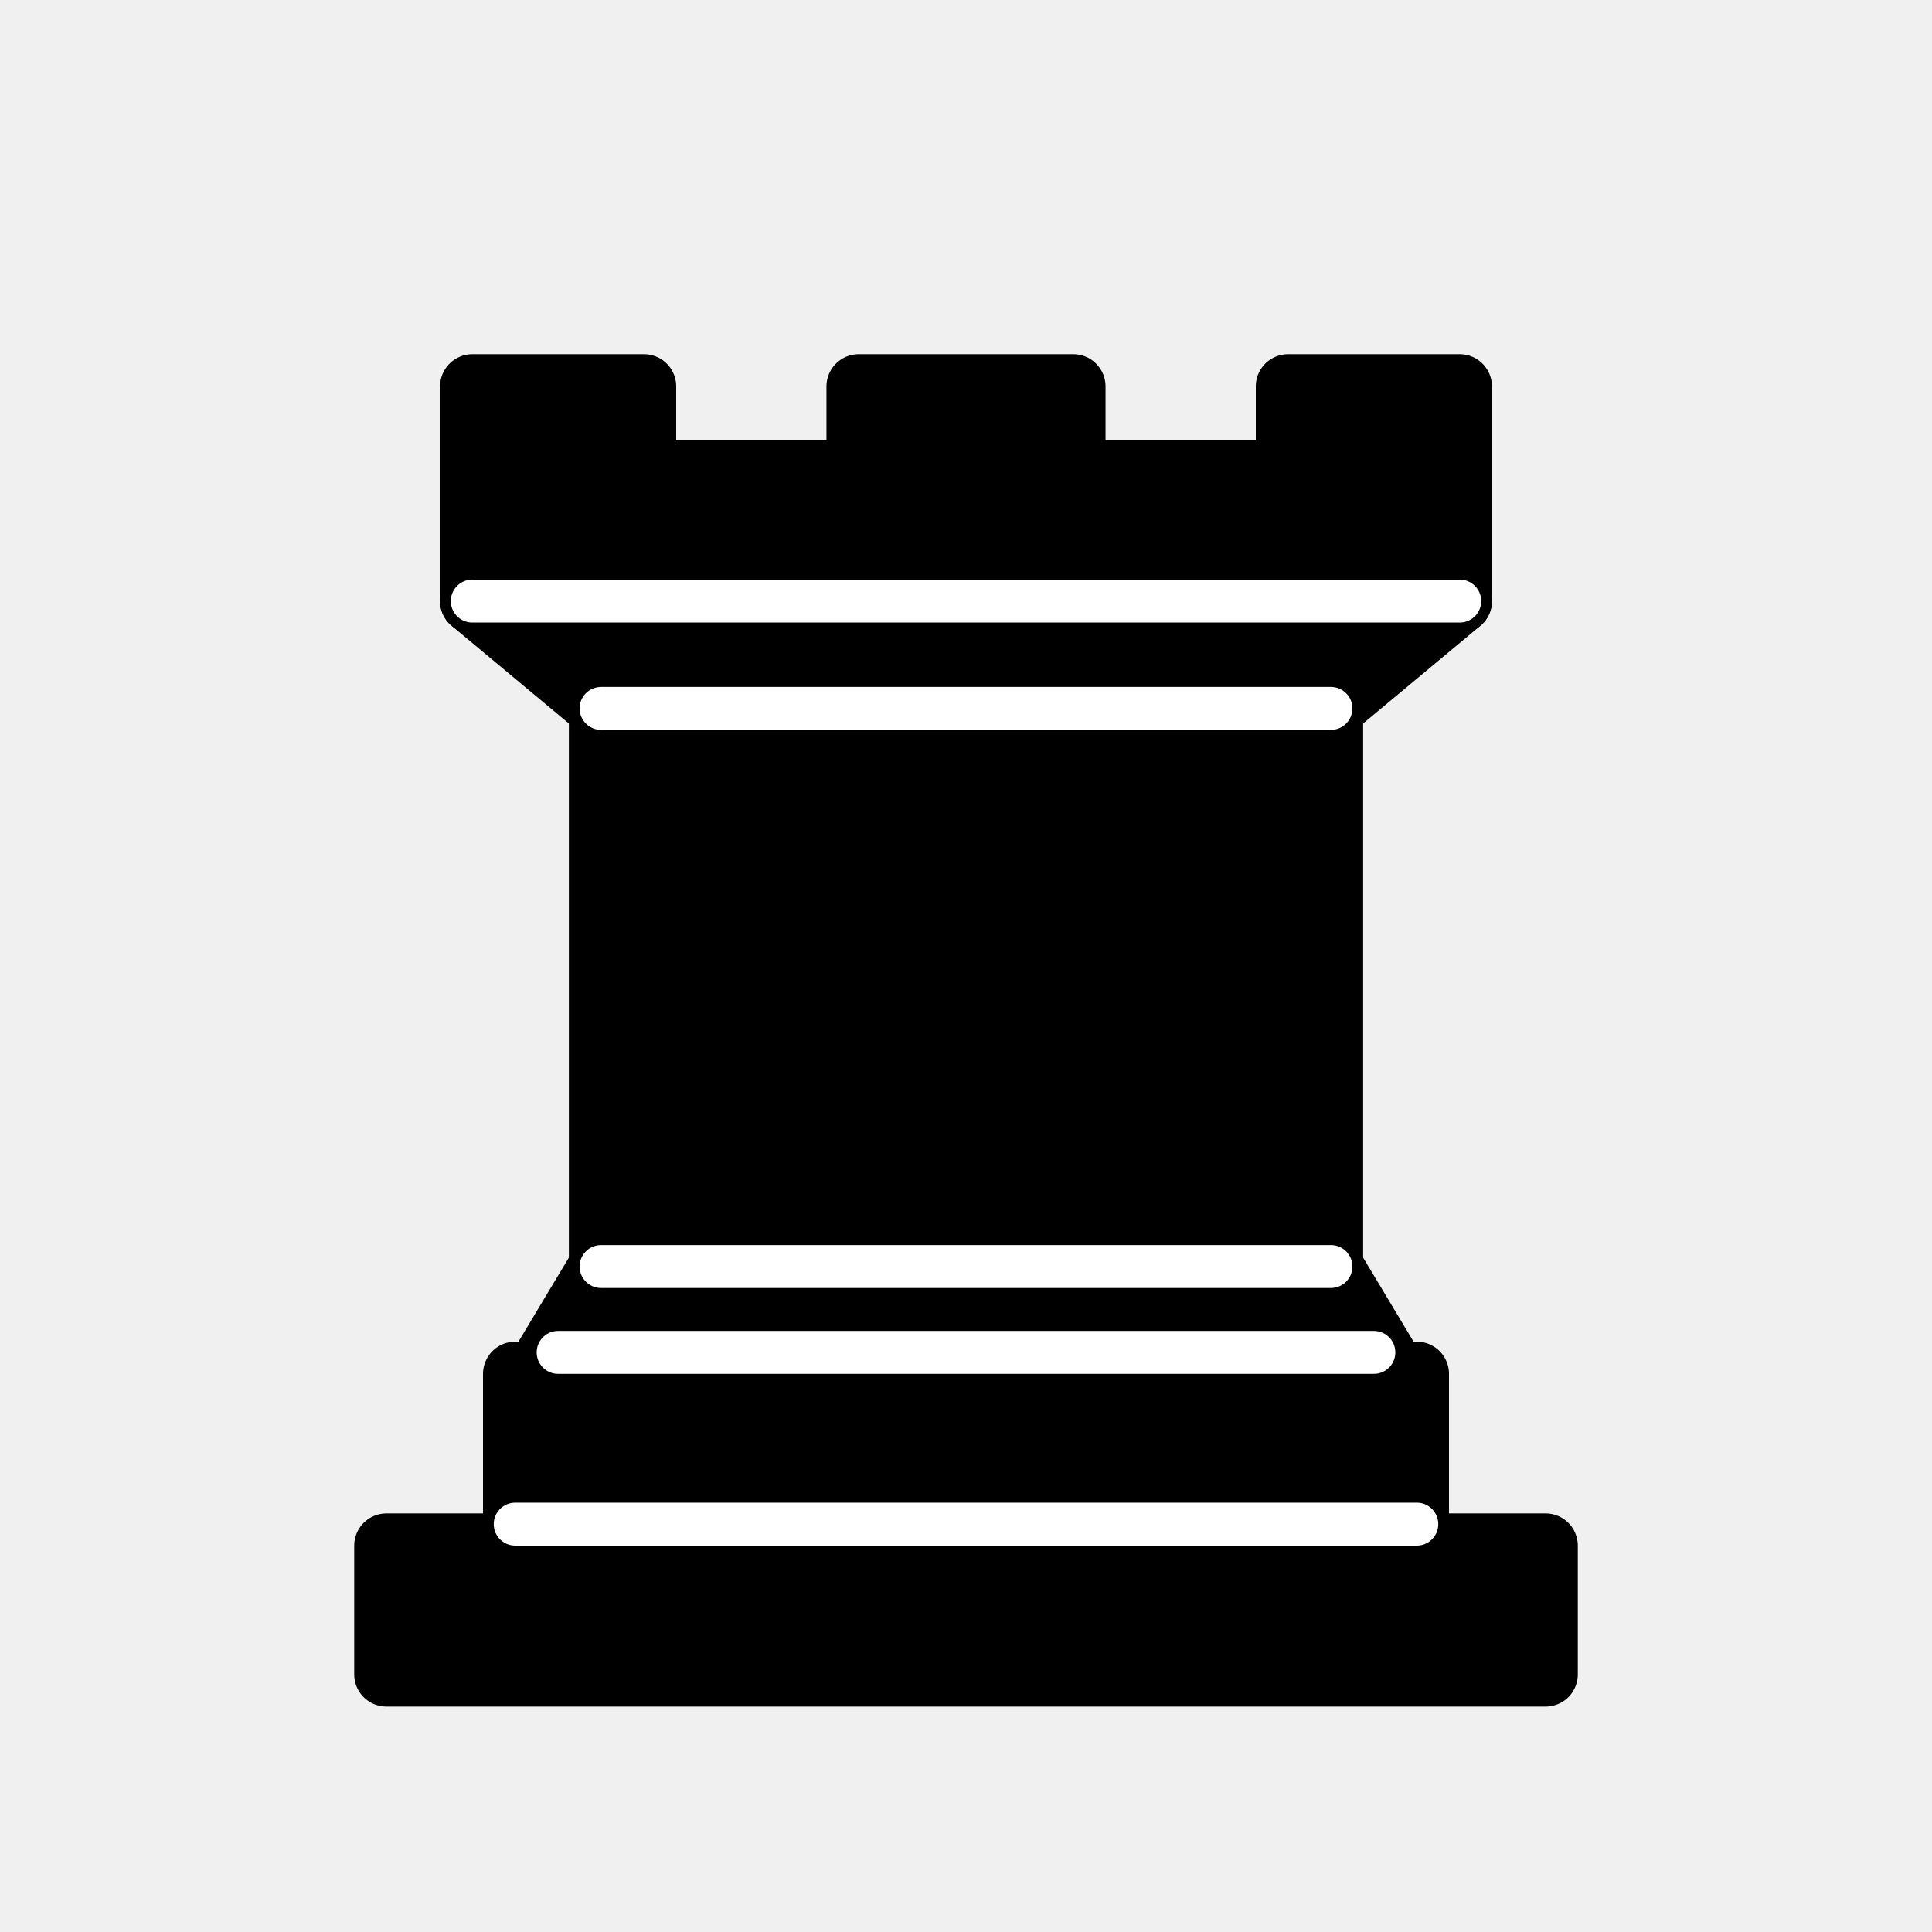
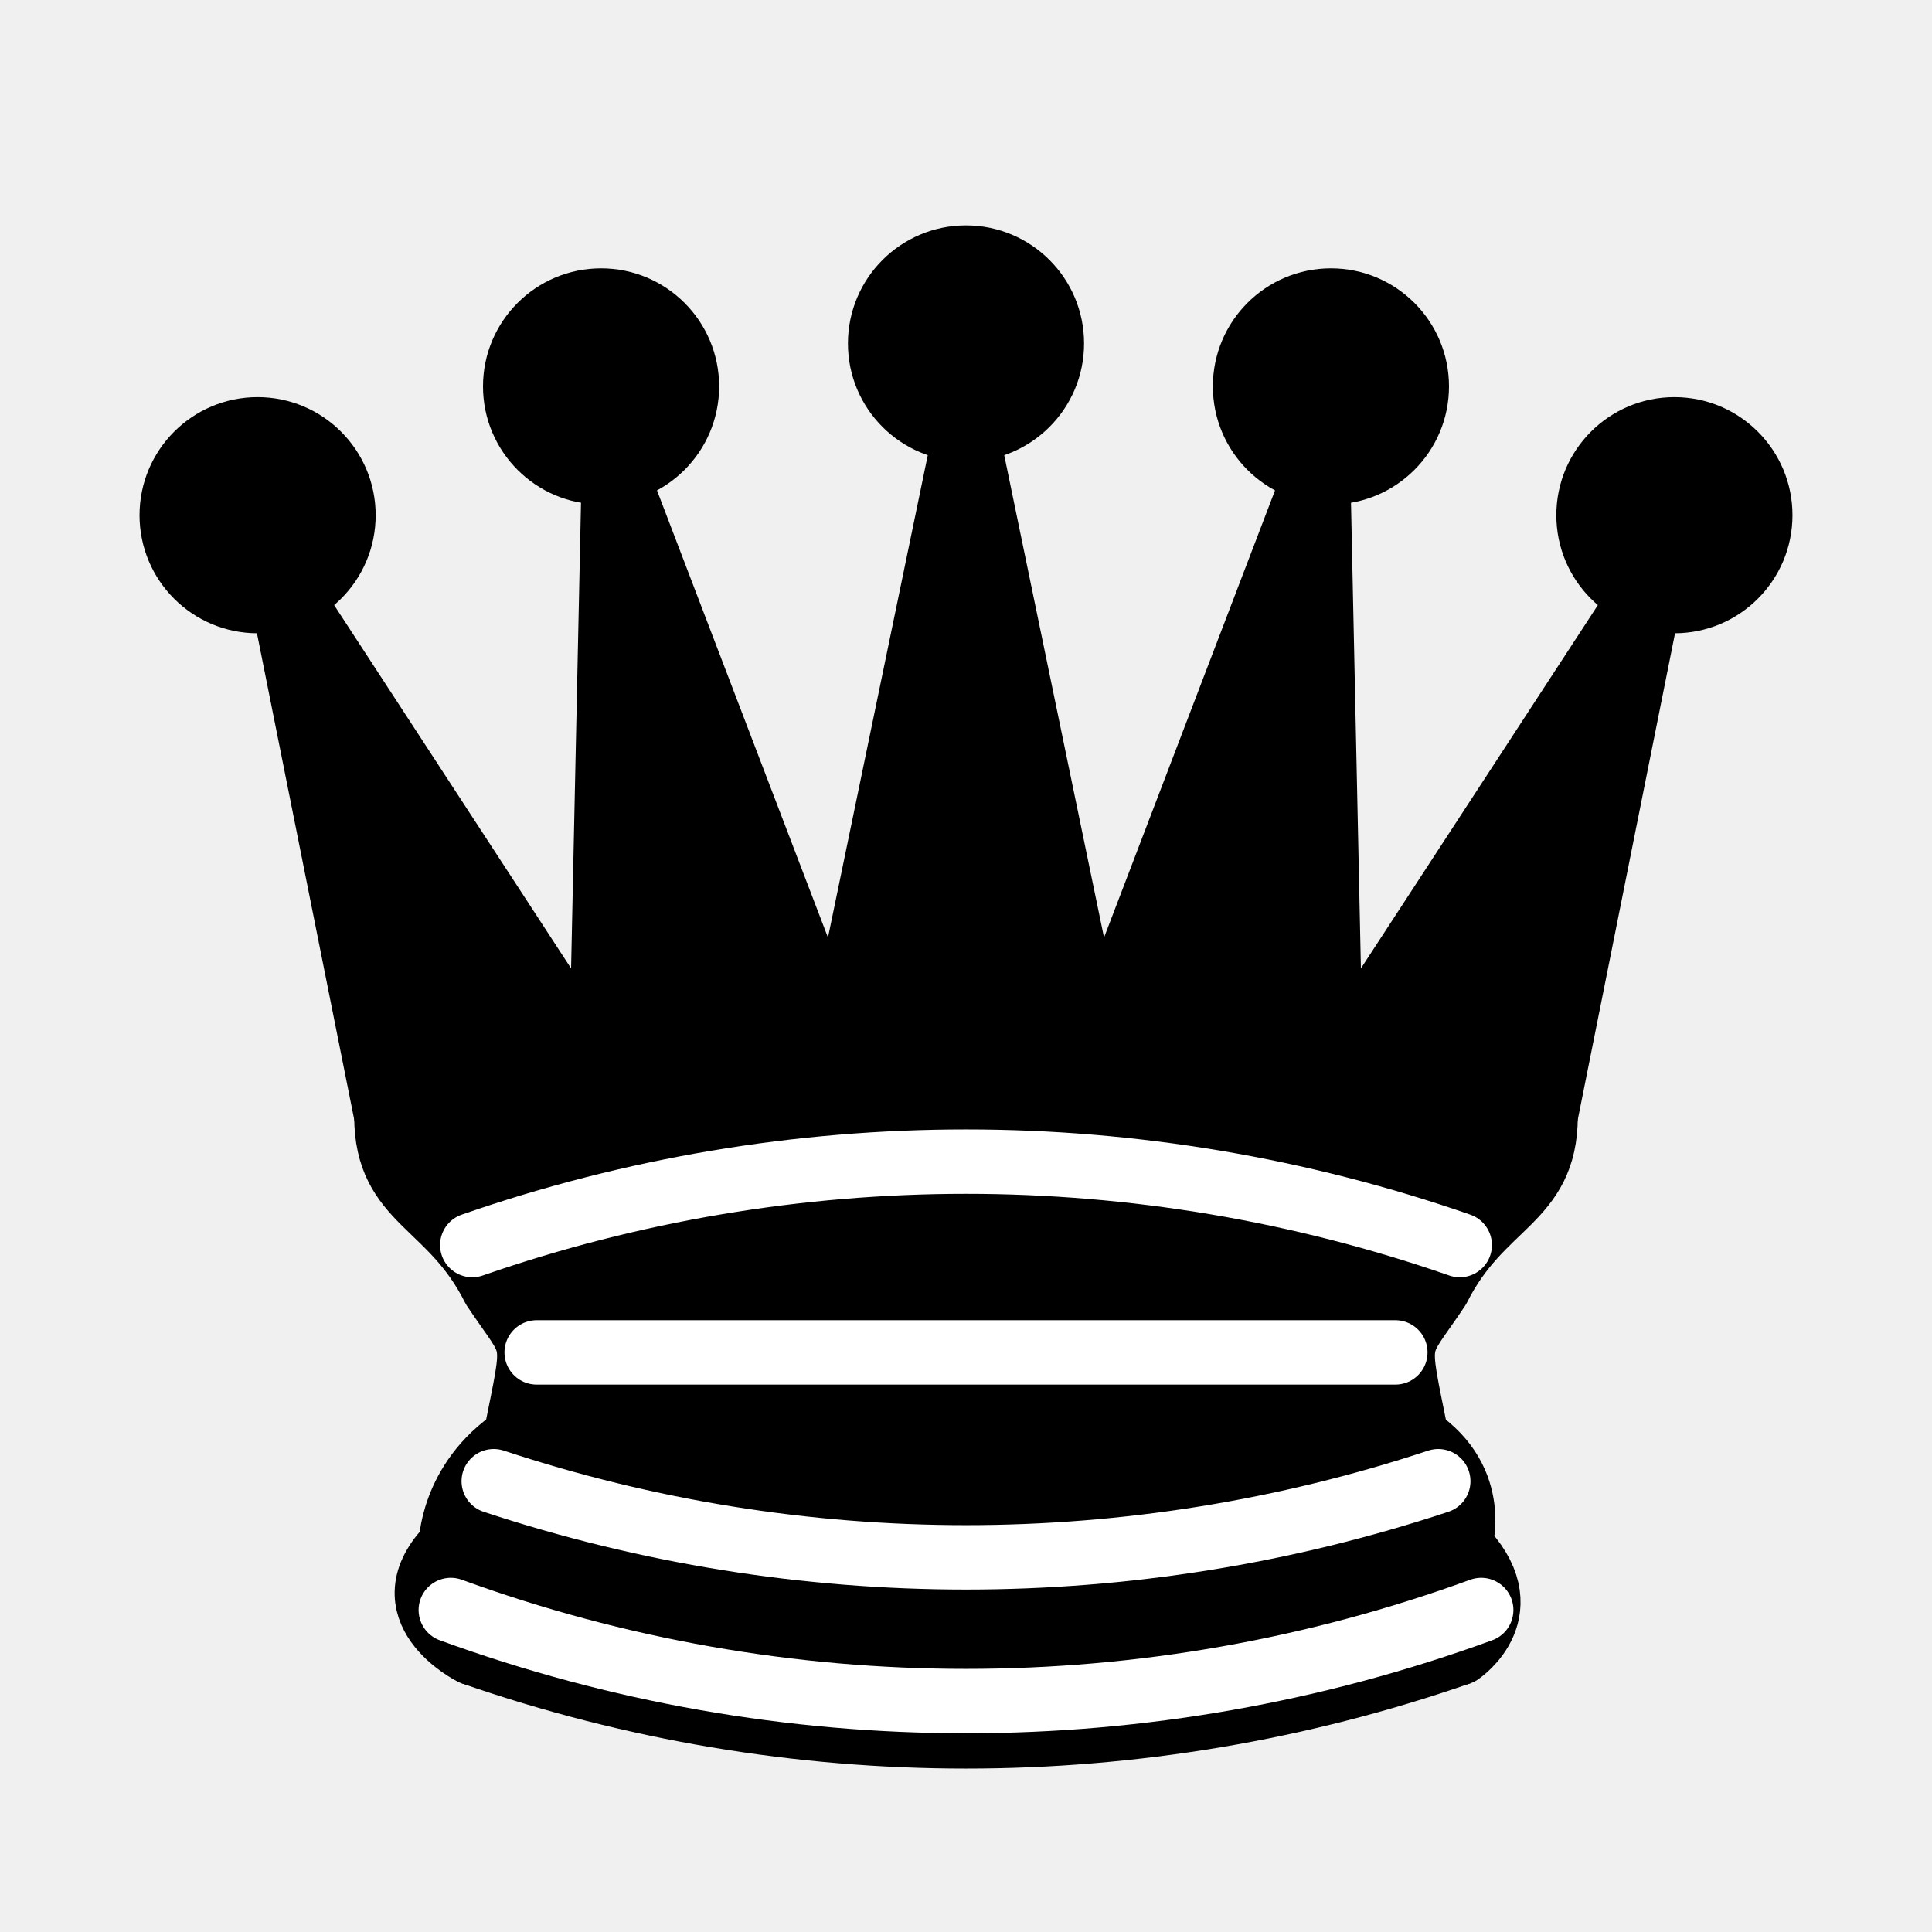
<svg xmlns="http://www.w3.org/2000/svg" version="1.1" width="45" height="45">
-   <g style="opacity:1; fill:000000; fill-opacity:1; fill-rule:evenodd; stroke:#000000; stroke-width:1.5; stroke-linecap:round;stroke-linejoin:round;stroke-miterlimit:4; stroke-dasharray:none; stroke-opacity:1;">
-     <path d="M 9,39 L 36,39 L 36,36 L 9,36 L 9,39 z " style="stroke-linecap:butt;" />
-     <path d="M 12.5,32 L 14,29.5 L 31,29.5 L 32.5,32 L 12.5,32 z " style="stroke-linecap:butt;" />
-     <path d="M 12,36 L 12,32 L 33,32 L 33,36 L 12,36 z " style="stroke-linecap:butt;" />
-     <path d="M 14,29.5 L 14,16.5 L 31,16.5 L 31,29.5 L 14,29.5 z " style="stroke-linecap:butt;stroke-linejoin:miter;" />
-     <path d="M 14,16.5 L 11,14 L 34,14 L 31,16.5 L 14,16.5 z " style="stroke-linecap:butt;" />
-     <path d="M 11,14 L 11,9 L 15,9 L 15,11 L 20,11 L 20,9 L 25,9 L 25,11 L 30,11 L 30,9 L 34,9 L 34,14 L 11,14 z " style="stroke-linecap:butt;" />
-     <path d="M 12,35.5 L 33,35.5 L 33,35.5" style="fill:none; stroke:#ffffff; stroke-width:1; stroke-linejoin:miter;" />
-     <path d="M 13,31.5 L 32,31.5" style="fill:none; stroke:#ffffff; stroke-width:1; stroke-linejoin:miter;" />
-     <path d="M 14,29.5 L 31,29.5" style="fill:none; stroke:#ffffff; stroke-width:1; stroke-linejoin:miter;" />
-     <path d="M 14,16.5 L 31,16.5" style="fill:none; stroke:#ffffff; stroke-width:1; stroke-linejoin:miter;" />
-     <path d="M 11,14 L 34,14" style="fill:none; stroke:#ffffff; stroke-width:1; stroke-linejoin:miter;" />
+   <g style="opacity:1; fill:#000000; fill-opacity:1; fill-rule:evenodd; stroke:#000000; stroke-width:1.5; stroke-linecap:round;stroke-linejoin:round;stroke-miterlimit:4; stroke-dasharray:none; stroke-opacity:1;">
+     <g style="fill:#000000; stroke:none;">
+       <circle cx="6" cy="12" r="2.75" />
+       <circle cx="14" cy="9" r="2.75" />
+       <circle cx="22.5" cy="8" r="2.75" />
+       <circle cx="31" cy="9" r="2.75" />
+       <circle cx="39" cy="12" r="2.75" />
+     </g>
+     <path d="M 9,26 C 17.5,24.5 30,24.5 36,26 L 38.5,13.5 L 31,25 L 30.7,10.9 L 25.5,24.5 L 22.5,10 L 19.5,24.5 L 14.3,10.9 L 14,25 L 6.5,13.5 L 9,26 z" style="stroke-linecap:butt; stroke:#000000;" />
+     <path d="M 9,26 C 9,28 10.5,28 11.5,30 C 12.5,31.5 12.5,31 12,33.5 C 10.5,34.5 10.5,36 10.5,36 C 9,37.5 11,38.5 11,38.5 C 17.5,39.5 27.5,39.5 34,38.5 C 34,38.5 35.5,37.5 34,36 C 34,36 34.5,34.5 33,33.5 C 32.5,31 32.5,31.5 33.5,30 C 34.5,28 36,28 36,26 C 27.5,24.5 17.5,24.5 9,26 z" style="stroke-linecap:butt;" />
+     <path d="M 11,38.5 A 35,35 1 0 0 34,38.5" style="fill:none; stroke:#000000; stroke-linecap:butt;" />
+     <path d="M 11,29 A 35,35 1 0 1 34,29" style="fill:none; stroke:#ffffff;" />
+     <path d="M 12.5,31.5 L 32.5,31.5" style="fill:none; stroke:#ffffff;" />
+     <path d="M 11.5,34.5 A 35,35 1 0 0 33.5,34.5" style="fill:none; stroke:#ffffff;" />
+     <path d="M 10.5,37.5 A 35,35 1 0 0 34.5,37.5" style="fill:none; stroke:#ffffff;" />
  </g>
</svg>
